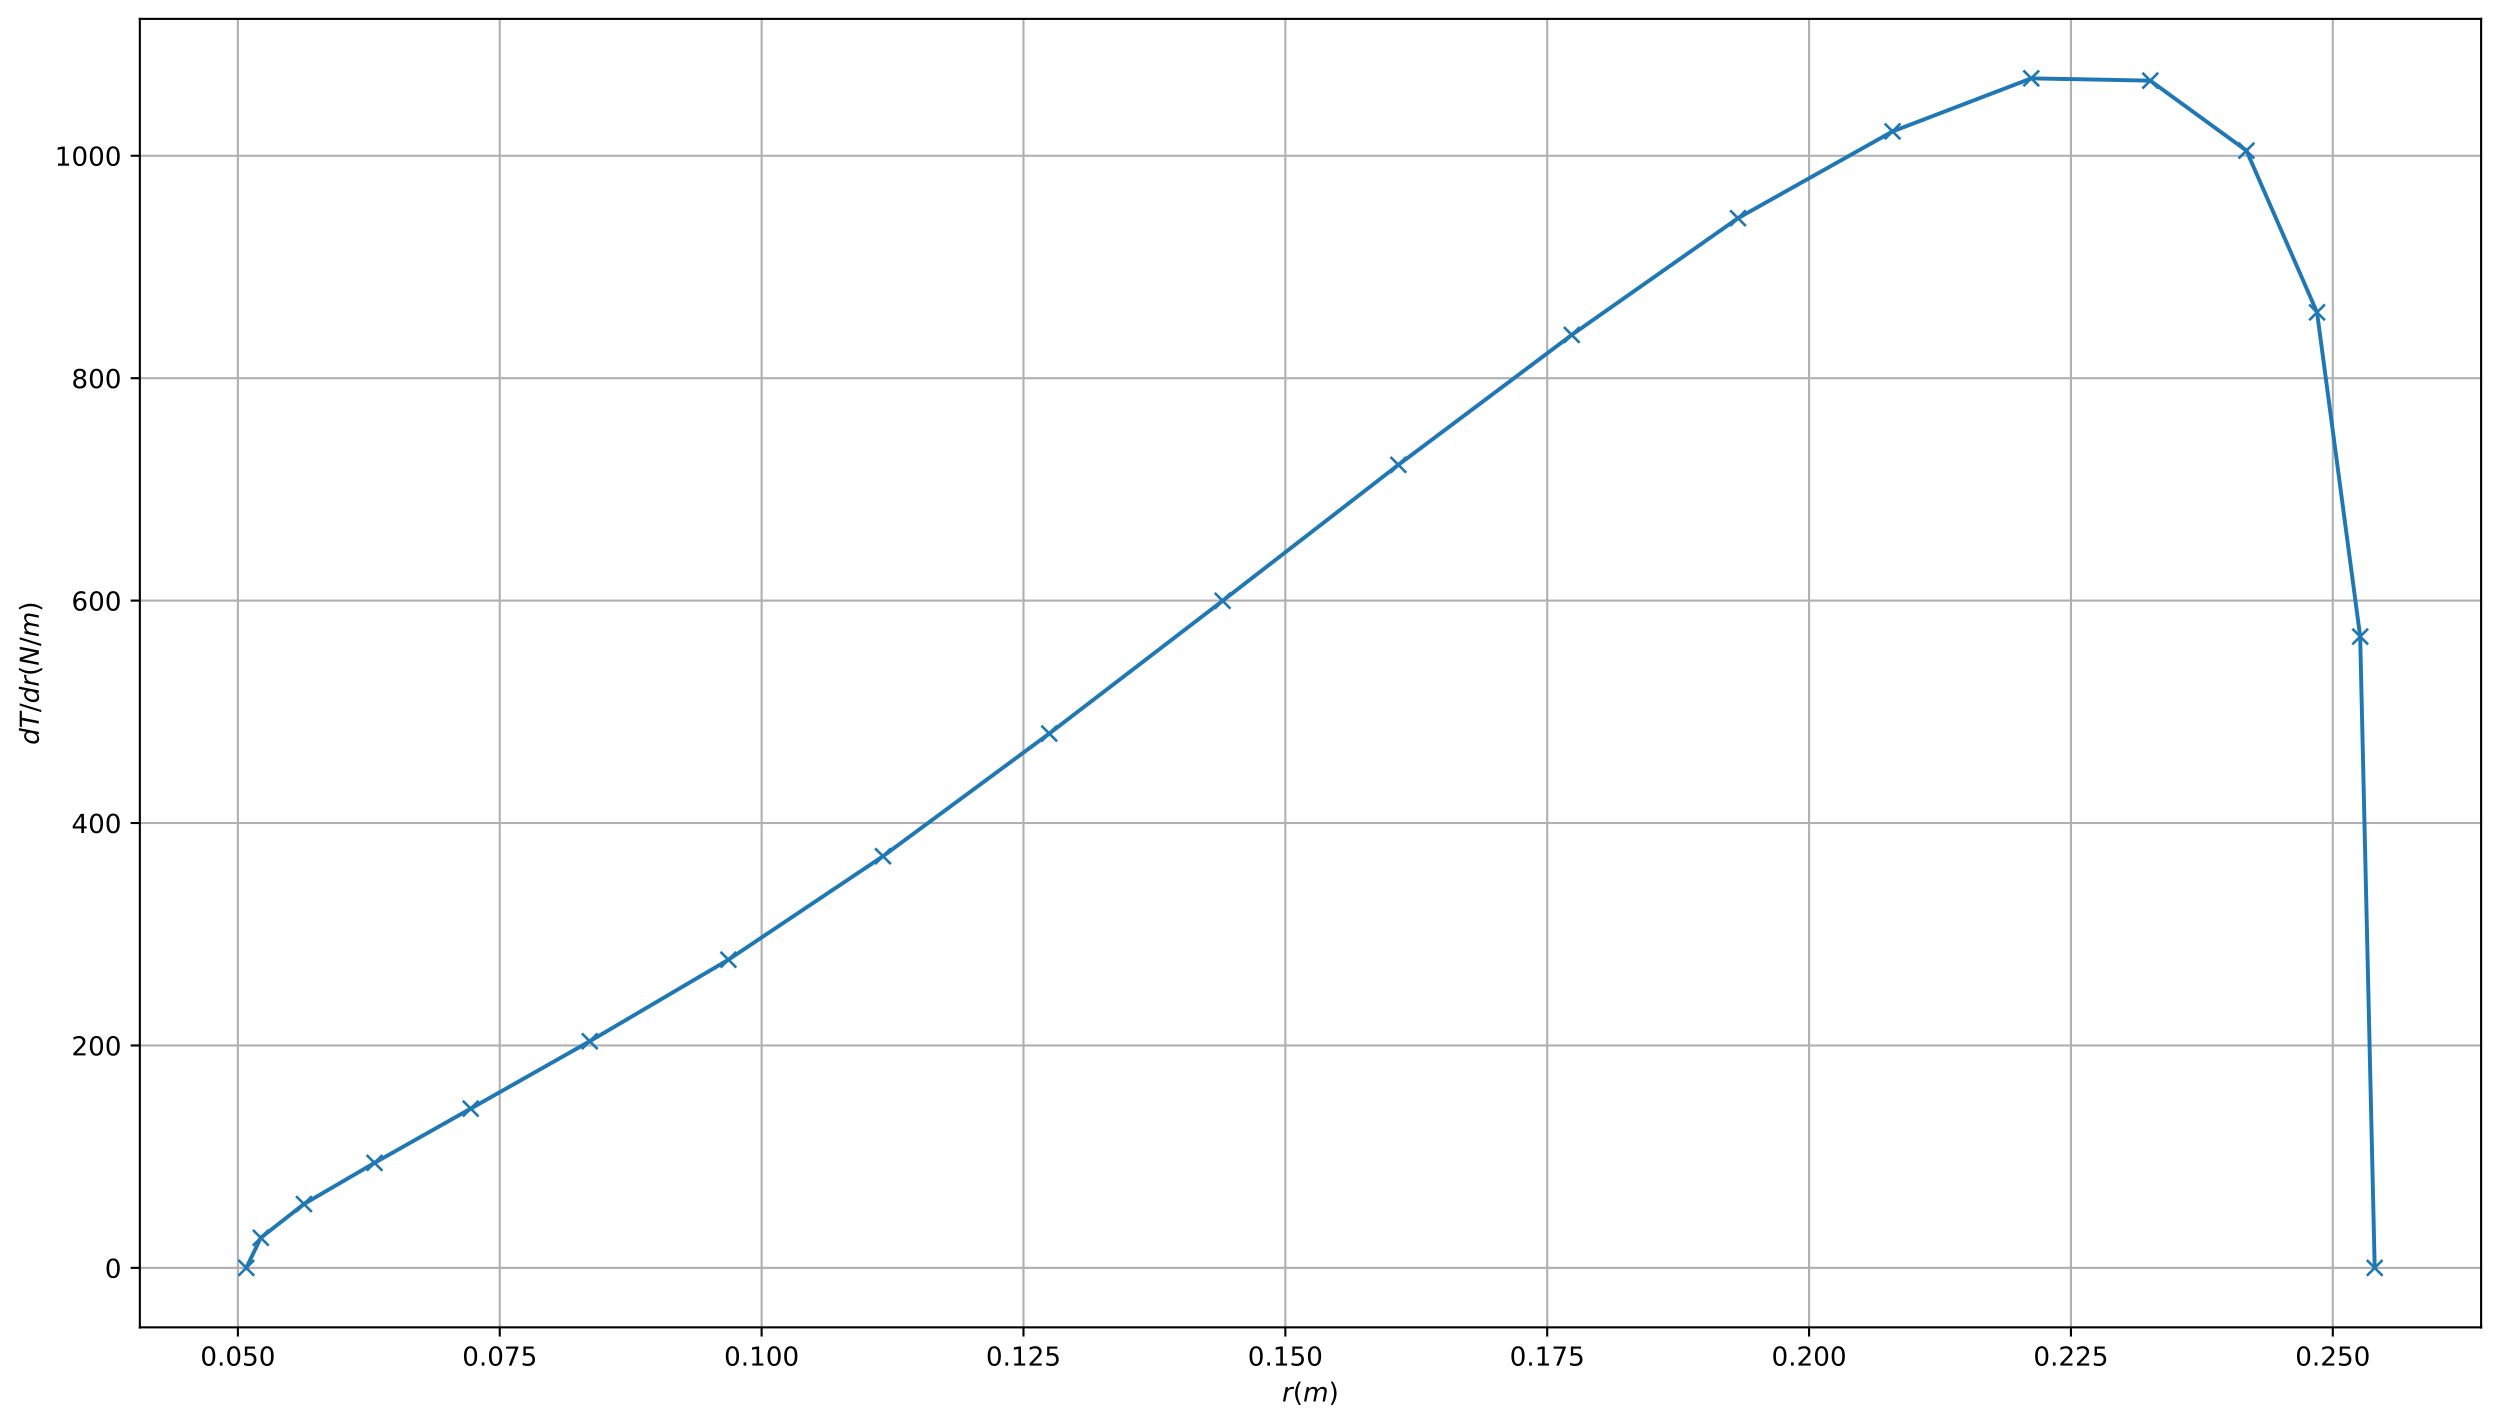
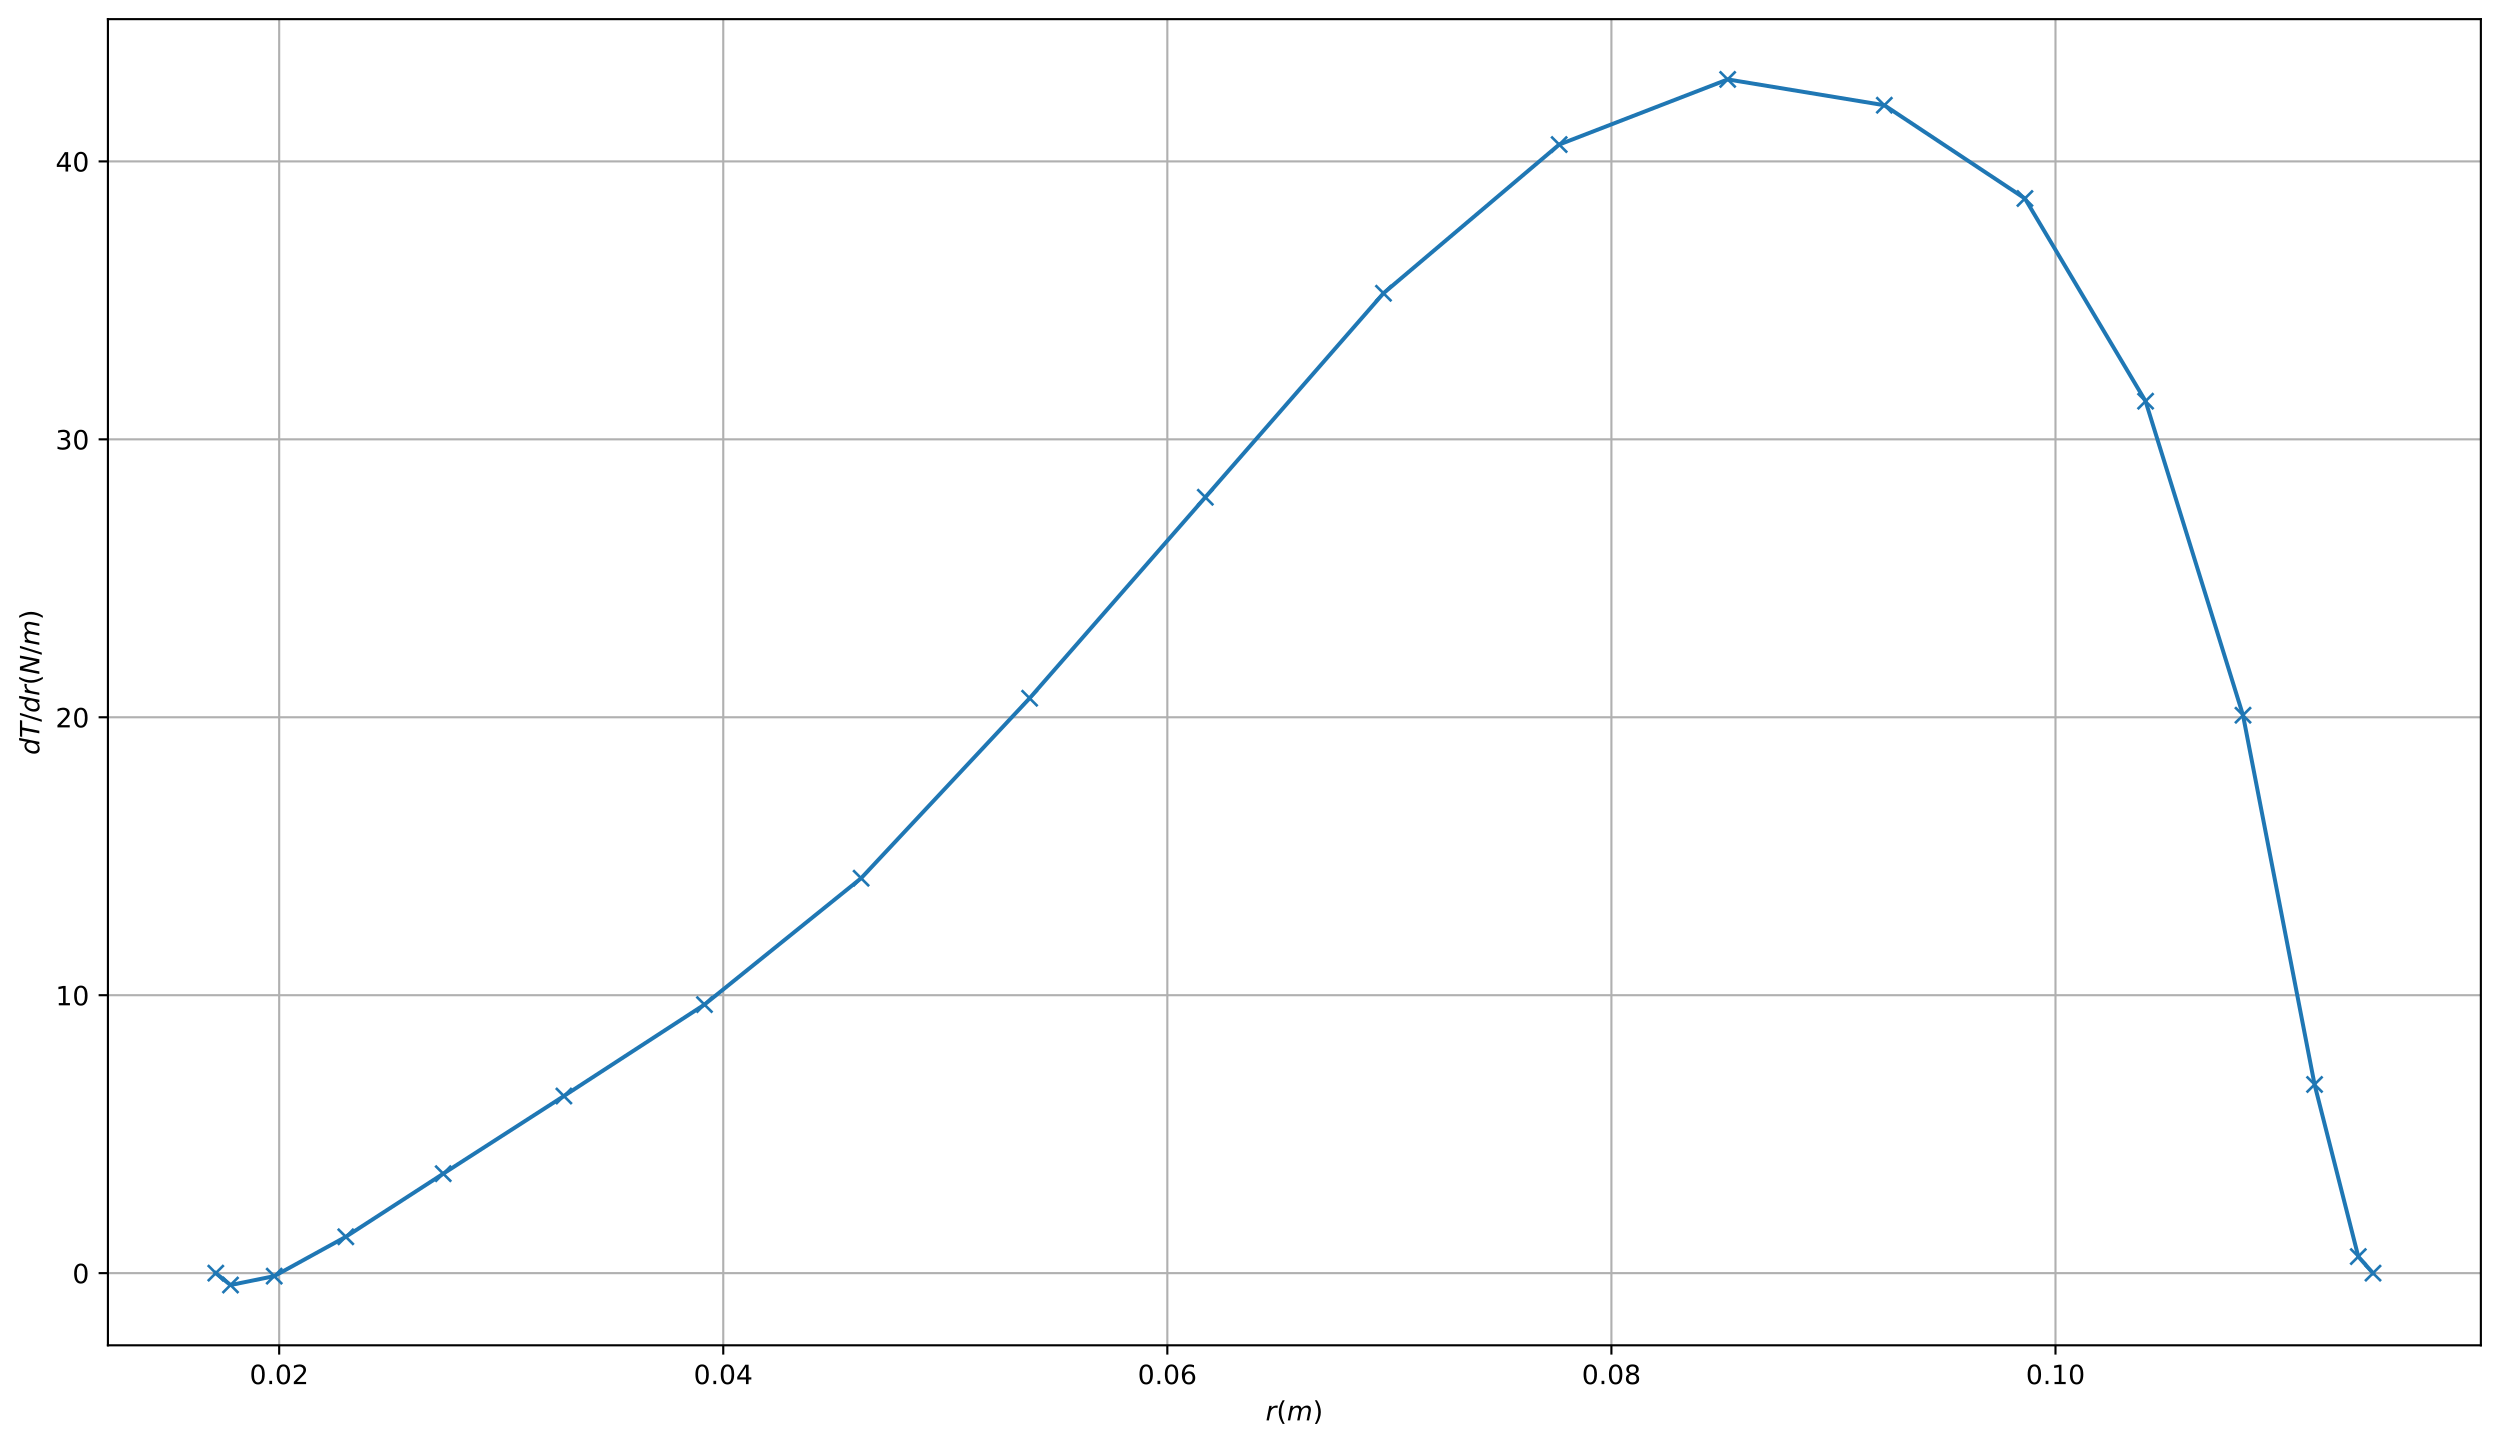
- <svg xmlns="http://www.w3.org/2000/svg" xmlns:xlink="http://www.w3.org/1999/xlink" width="953.328pt" height="543.716pt" viewBox="0 0 953.328 543.716" version="1.1">
+ <svg xmlns="http://www.w3.org/2000/svg" xmlns:xlink="http://www.w3.org/1999/xlink" width="940.603pt" height="543.716pt" viewBox="0 0 940.603 543.716" version="1.1">
  <defs>
    <style type="text/css">*{stroke-linejoin: round; stroke-linecap: butt}</style>
  </defs>
  <g id="figure_1">
    <g id="patch_1">
-       <path d="M 0 543.716  L 953.328 543.716  L 953.328 0  L 0 0  L 0 543.716  z " style="fill: none" />
+       <path d="M 0 543.716  L 940.603 543.716  L 940.603 0  L 0 0  L 0 543.716  z " style="fill: none" />
    </g>
    <g id="axes_1">
      <g id="patch_2">
-         <path d="M 53.328 506.16  L 946.128 506.16  L 946.128 7.2  L 53.328 7.2  L 53.328 506.16  z " style="fill: none" />
+         <path d="M 40.603 506.16  L 933.403 506.16  L 933.403 7.2  L 40.603 7.2  L 40.603 506.16  z " style="fill: none" />
      </g>
      <g id="matplotlib.axis_1">
        <g id="xtick_1">
          <g id="line2d_1">
-             <path d="M 90.715 506.16  L 90.715 7.2  " clip-path="url(#pff215d6e0a)" style="fill: none; stroke: #b0b0b0; stroke-width: 0.8; stroke-linecap: square" />
+             <path d="M 105.036 506.16  L 105.036 7.2  " clip-path="url(#p918bf1fb04)" style="fill: none; stroke: #b0b0b0; stroke-width: 0.8; stroke-linecap: square" />
          </g>
          <g id="line2d_2">
            <defs>
-               <path id="m6e044e5852" d="M 0 0  L 0 3.5  " style="stroke: #000000; stroke-width: 0.8" />
-             </defs>
-             <g>
-               <use xlink:href="#m6e044e5852" x="90.715" y="506.16" style="stroke: #000000; stroke-width: 0.8" />
+               <path id="mf3069c5541" d="M 0 0  L 0 3.5  " style="stroke: #000000; stroke-width: 0.8" />
+             </defs>
+             <g>
+               <use xlink:href="#mf3069c5541" x="105.036" y="506.16" style="stroke: #000000; stroke-width: 0.8" />
            </g>
          </g>
          <g id="text_1">
-             <g transform="translate(76.40046 520.7584) scale(0.1 -0.1)">
+             <g transform="translate(93.9029 520.7584) scale(0.1 -0.1)">
              <defs>
                <path id="DejaVuSans-30" d="M 2034 4250  Q 1547 4250 1301 3770  Q 1056 3291 1056 2328  Q 1056 1369 1301 889  Q 1547 409 2034 409  Q 2525 409 2770 889  Q 3016 1369 3016 2328  Q 3016 3291 2770 3770  Q 2525 4250 2034 4250  z M 2034 4750  Q 2819 4750 3233 4129  Q 3647 3509 3647 2328  Q 3647 1150 3233 529  Q 2819 -91 2034 -91  Q 1250 -91 836 529  Q 422 1150 422 2328  Q 422 3509 836 4129  Q 1250 4750 2034 4750  z " transform="scale(0.015625)" />
                <path id="DejaVuSans-2e" d="M 684 794  L 1344 794  L 1344 0  L 684 0  L 684 794  z " transform="scale(0.015625)" />
-                 <path id="DejaVuSans-35" d="M 691 4666  L 3169 4666  L 3169 4134  L 1269 4134  L 1269 2991  Q 1406 3038 1543 3061  Q 1681 3084 1819 3084  Q 2600 3084 3056 2656  Q 3513 2228 3513 1497  Q 3513 744 3044 326  Q 2575 -91 1722 -91  Q 1428 -91 1123 -41  Q 819 9 494 109  L 494 744  Q 775 591 1075 516  Q 1375 441 1709 441  Q 2250 441 2565 725  Q 2881 1009 2881 1497  Q 2881 1984 2565 2268  Q 2250 2553 1709 2553  Q 1456 2553 1204 2497  Q 953 2441 691 2322  L 691 4666  z " transform="scale(0.015625)" />
-               </defs>
-               <use xlink:href="#DejaVuSans-30" />
-               <use xlink:href="#DejaVuSans-2e" transform="translate(63.62305 0)" />
-               <use xlink:href="#DejaVuSans-30" transform="translate(95.41016 0)" />
-               <use xlink:href="#DejaVuSans-35" transform="translate(159.0332 0)" />
-               <use xlink:href="#DejaVuSans-30" transform="translate(222.6562 0)" />
+                 <path id="DejaVuSans-32" d="M 1228 531  L 3431 531  L 3431 0  L 469 0  L 469 531  Q 828 903 1448 1529  Q 2069 2156 2228 2338  Q 2531 2678 2651 2914  Q 2772 3150 2772 3378  Q 2772 3750 2511 3984  Q 2250 4219 1831 4219  Q 1534 4219 1204 4116  Q 875 4013 500 3803  L 500 4441  Q 881 4594 1212 4672  Q 1544 4750 1819 4750  Q 2544 4750 2975 4387  Q 3406 4025 3406 3419  Q 3406 3131 3298 2873  Q 3191 2616 2906 2266  Q 2828 2175 2409 1742  Q 1991 1309 1228 531  z " transform="scale(0.015625)" />
+               </defs>
+               <use xlink:href="#DejaVuSans-30" />
+               <use xlink:href="#DejaVuSans-2e" transform="translate(63.62305 0)" />
+               <use xlink:href="#DejaVuSans-30" transform="translate(95.41016 0)" />
+               <use xlink:href="#DejaVuSans-32" transform="translate(159.0332 0)" />
            </g>
          </g>
        </g>
        <g id="xtick_2">
          <g id="line2d_3">
-             <path d="M 190.571 506.16  L 190.571 7.2  " clip-path="url(#pff215d6e0a)" style="fill: none; stroke: #b0b0b0; stroke-width: 0.8; stroke-linecap: square" />
+             <path d="M 272.116 506.16  L 272.116 7.2  " clip-path="url(#p918bf1fb04)" style="fill: none; stroke: #b0b0b0; stroke-width: 0.8; stroke-linecap: square" />
          </g>
          <g id="line2d_4">
            <g>
-               <use xlink:href="#m6e044e5852" x="190.571" y="506.16" style="stroke: #000000; stroke-width: 0.8" />
+               <use xlink:href="#mf3069c5541" x="272.116" y="506.16" style="stroke: #000000; stroke-width: 0.8" />
            </g>
          </g>
          <g id="text_2">
-             <g transform="translate(176.2573 520.7584) scale(0.1 -0.1)">
-               <defs>
-                 <path id="DejaVuSans-37" d="M 525 4666  L 3525 4666  L 3525 4397  L 1831 0  L 1172 0  L 2766 4134  L 525 4134  L 525 4666  z " transform="scale(0.015625)" />
-               </defs>
-               <use xlink:href="#DejaVuSans-30" />
-               <use xlink:href="#DejaVuSans-2e" transform="translate(63.62305 0)" />
-               <use xlink:href="#DejaVuSans-30" transform="translate(95.41016 0)" />
-               <use xlink:href="#DejaVuSans-37" transform="translate(159.0332 0)" />
-               <use xlink:href="#DejaVuSans-35" transform="translate(222.6562 0)" />
+             <g transform="translate(260.9836 520.7584) scale(0.1 -0.1)">
+               <defs>
+                 <path id="DejaVuSans-34" d="M 2419 4116  L 825 1625  L 2419 1625  L 2419 4116  z M 2253 4666  L 3047 4666  L 3047 1625  L 3713 1625  L 3713 1100  L 3047 1100  L 3047 0  L 2419 0  L 2419 1100  L 313 1100  L 313 1709  L 2253 4666  z " transform="scale(0.015625)" />
+               </defs>
+               <use xlink:href="#DejaVuSans-30" />
+               <use xlink:href="#DejaVuSans-2e" transform="translate(63.62305 0)" />
+               <use xlink:href="#DejaVuSans-30" transform="translate(95.41016 0)" />
+               <use xlink:href="#DejaVuSans-34" transform="translate(159.0332 0)" />
            </g>
          </g>
        </g>
        <g id="xtick_3">
          <g id="line2d_5">
-             <path d="M 290.428 506.16  L 290.428 7.2  " clip-path="url(#pff215d6e0a)" style="fill: none; stroke: #b0b0b0; stroke-width: 0.8; stroke-linecap: square" />
+             <path d="M 439.197 506.16  L 439.197 7.2  " clip-path="url(#p918bf1fb04)" style="fill: none; stroke: #b0b0b0; stroke-width: 0.8; stroke-linecap: square" />
          </g>
          <g id="line2d_6">
            <g>
-               <use xlink:href="#m6e044e5852" x="290.428" y="506.16" style="stroke: #000000; stroke-width: 0.8" />
+               <use xlink:href="#mf3069c5541" x="439.197" y="506.16" style="stroke: #000000; stroke-width: 0.8" />
            </g>
          </g>
          <g id="text_3">
-             <g transform="translate(276.1141 520.7584) scale(0.1 -0.1)">
+             <g transform="translate(428.0643 520.7584) scale(0.1 -0.1)">
+               <defs>
+                 <path id="DejaVuSans-36" d="M 2113 2584  Q 1688 2584 1439 2293  Q 1191 2003 1191 1497  Q 1191 994 1439 701  Q 1688 409 2113 409  Q 2538 409 2786 701  Q 3034 994 3034 1497  Q 3034 2003 2786 2293  Q 2538 2584 2113 2584  z M 3366 4563  L 3366 3988  Q 3128 4100 2886 4159  Q 2644 4219 2406 4219  Q 1781 4219 1451 3797  Q 1122 3375 1075 2522  Q 1259 2794 1537 2939  Q 1816 3084 2150 3084  Q 2853 3084 3261 2657  Q 3669 2231 3669 1497  Q 3669 778 3244 343  Q 2819 -91 2113 -91  Q 1303 -91 875 529  Q 447 1150 447 2328  Q 447 3434 972 4092  Q 1497 4750 2381 4750  Q 2619 4750 2861 4703  Q 3103 4656 3366 4563  z " transform="scale(0.015625)" />
+               </defs>
+               <use xlink:href="#DejaVuSans-30" />
+               <use xlink:href="#DejaVuSans-2e" transform="translate(63.62305 0)" />
+               <use xlink:href="#DejaVuSans-30" transform="translate(95.41016 0)" />
+               <use xlink:href="#DejaVuSans-36" transform="translate(159.0332 0)" />
+             </g>
+           </g>
+         </g>
+         <g id="xtick_4">
+           <g id="line2d_7">
+             <path d="M 606.278 506.16  L 606.278 7.2  " clip-path="url(#p918bf1fb04)" style="fill: none; stroke: #b0b0b0; stroke-width: 0.8; stroke-linecap: square" />
+           </g>
+           <g id="line2d_8">
+             <g>
+               <use xlink:href="#mf3069c5541" x="606.278" y="506.16" style="stroke: #000000; stroke-width: 0.8" />
+             </g>
+           </g>
+           <g id="text_4">
+             <g transform="translate(595.1451 520.7584) scale(0.1 -0.1)">
+               <defs>
+                 <path id="DejaVuSans-38" d="M 2034 2216  Q 1584 2216 1326 1975  Q 1069 1734 1069 1313  Q 1069 891 1326 650  Q 1584 409 2034 409  Q 2484 409 2743 651  Q 3003 894 3003 1313  Q 3003 1734 2745 1975  Q 2488 2216 2034 2216  z M 1403 2484  Q 997 2584 770 2862  Q 544 3141 544 3541  Q 544 4100 942 4425  Q 1341 4750 2034 4750  Q 2731 4750 3128 4425  Q 3525 4100 3525 3541  Q 3525 3141 3298 2862  Q 3072 2584 2669 2484  Q 3125 2378 3379 2068  Q 3634 1759 3634 1313  Q 3634 634 3220 271  Q 2806 -91 2034 -91  Q 1263 -91 848 271  Q 434 634 434 1313  Q 434 1759 690 2068  Q 947 2378 1403 2484  z M 1172 3481  Q 1172 3119 1398 2916  Q 1625 2713 2034 2713  Q 2441 2713 2670 2916  Q 2900 3119 2900 3481  Q 2900 3844 2670 4047  Q 2441 4250 2034 4250  Q 1625 4250 1398 4047  Q 1172 3844 1172 3481  z " transform="scale(0.015625)" />
+               </defs>
+               <use xlink:href="#DejaVuSans-30" />
+               <use xlink:href="#DejaVuSans-2e" transform="translate(63.62305 0)" />
+               <use xlink:href="#DejaVuSans-30" transform="translate(95.41016 0)" />
+               <use xlink:href="#DejaVuSans-38" transform="translate(159.0332 0)" />
+             </g>
+           </g>
+         </g>
+         <g id="xtick_5">
+           <g id="line2d_9">
+             <path d="M 773.359 506.16  L 773.359 7.2  " clip-path="url(#p918bf1fb04)" style="fill: none; stroke: #b0b0b0; stroke-width: 0.8; stroke-linecap: square" />
+           </g>
+           <g id="line2d_10">
+             <g>
+               <use xlink:href="#mf3069c5541" x="773.359" y="506.16" style="stroke: #000000; stroke-width: 0.8" />
+             </g>
+           </g>
+           <g id="text_5">
+             <g transform="translate(762.2258 520.7584) scale(0.1 -0.1)">
              <defs>
                <path id="DejaVuSans-31" d="M 794 531  L 1825 531  L 1825 4091  L 703 3866  L 703 4441  L 1819 4666  L 2450 4666  L 2450 531  L 3481 531  L 3481 0  L 794 0  L 794 531  z " transform="scale(0.015625)" />
              </defs>
              <use xlink:href="#DejaVuSans-30" />
              <use xlink:href="#DejaVuSans-2e" transform="translate(63.62305 0)" />
              <use xlink:href="#DejaVuSans-31" transform="translate(95.41016 0)" />
              <use xlink:href="#DejaVuSans-30" transform="translate(159.0332 0)" />
-               <use xlink:href="#DejaVuSans-30" transform="translate(222.6562 0)" />
-             </g>
-           </g>
-         </g>
-         <g id="xtick_4">
-           <g id="line2d_7">
-             <path d="M 390.285 506.16  L 390.285 7.2  " clip-path="url(#pff215d6e0a)" style="fill: none; stroke: #b0b0b0; stroke-width: 0.8; stroke-linecap: square" />
-           </g>
-           <g id="line2d_8">
-             <g>
-               <use xlink:href="#m6e044e5852" x="390.285" y="506.16" style="stroke: #000000; stroke-width: 0.8" />
-             </g>
-           </g>
-           <g id="text_4">
-             <g transform="translate(375.971 520.7584) scale(0.1 -0.1)">
-               <defs>
-                 <path id="DejaVuSans-32" d="M 1228 531  L 3431 531  L 3431 0  L 469 0  L 469 531  Q 828 903 1448 1529  Q 2069 2156 2228 2338  Q 2531 2678 2651 2914  Q 2772 3150 2772 3378  Q 2772 3750 2511 3984  Q 2250 4219 1831 4219  Q 1534 4219 1204 4116  Q 875 4013 500 3803  L 500 4441  Q 881 4594 1212 4672  Q 1544 4750 1819 4750  Q 2544 4750 2975 4387  Q 3406 4025 3406 3419  Q 3406 3131 3298 2873  Q 3191 2616 2906 2266  Q 2828 2175 2409 1742  Q 1991 1309 1228 531  z " transform="scale(0.015625)" />
-               </defs>
-               <use xlink:href="#DejaVuSans-30" />
-               <use xlink:href="#DejaVuSans-2e" transform="translate(63.62305 0)" />
-               <use xlink:href="#DejaVuSans-31" transform="translate(95.41016 0)" />
-               <use xlink:href="#DejaVuSans-32" transform="translate(159.0332 0)" />
-               <use xlink:href="#DejaVuSans-35" transform="translate(222.6562 0)" />
-             </g>
-           </g>
-         </g>
-         <g id="xtick_5">
-           <g id="line2d_9">
-             <path d="M 490.142 506.16  L 490.142 7.2  " clip-path="url(#pff215d6e0a)" style="fill: none; stroke: #b0b0b0; stroke-width: 0.8; stroke-linecap: square" />
-           </g>
-           <g id="line2d_10">
-             <g>
-               <use xlink:href="#m6e044e5852" x="490.142" y="506.16" style="stroke: #000000; stroke-width: 0.8" />
-             </g>
-           </g>
-           <g id="text_5">
-             <g transform="translate(475.8278 520.7584) scale(0.1 -0.1)">
-               <use xlink:href="#DejaVuSans-30" />
-               <use xlink:href="#DejaVuSans-2e" transform="translate(63.62305 0)" />
-               <use xlink:href="#DejaVuSans-31" transform="translate(95.41016 0)" />
-               <use xlink:href="#DejaVuSans-35" transform="translate(159.0332 0)" />
-               <use xlink:href="#DejaVuSans-30" transform="translate(222.6562 0)" />
-             </g>
-           </g>
-         </g>
-         <g id="xtick_6">
-           <g id="line2d_11">
-             <path d="M 589.999 506.16  L 589.999 7.2  " clip-path="url(#pff215d6e0a)" style="fill: none; stroke: #b0b0b0; stroke-width: 0.8; stroke-linecap: square" />
-           </g>
-           <g id="line2d_12">
-             <g>
-               <use xlink:href="#m6e044e5852" x="589.999" y="506.16" style="stroke: #000000; stroke-width: 0.8" />
-             </g>
-           </g>
-           <g id="text_6">
-             <g transform="translate(575.6846 520.7584) scale(0.1 -0.1)">
-               <use xlink:href="#DejaVuSans-30" />
-               <use xlink:href="#DejaVuSans-2e" transform="translate(63.62305 0)" />
-               <use xlink:href="#DejaVuSans-31" transform="translate(95.41016 0)" />
-               <use xlink:href="#DejaVuSans-37" transform="translate(159.0332 0)" />
-               <use xlink:href="#DejaVuSans-35" transform="translate(222.6562 0)" />
-             </g>
-           </g>
-         </g>
-         <g id="xtick_7">
-           <g id="line2d_13">
-             <path d="M 689.856 506.16  L 689.856 7.2  " clip-path="url(#pff215d6e0a)" style="fill: none; stroke: #b0b0b0; stroke-width: 0.8; stroke-linecap: square" />
-           </g>
-           <g id="line2d_14">
-             <g>
-               <use xlink:href="#m6e044e5852" x="689.856" y="506.16" style="stroke: #000000; stroke-width: 0.8" />
-             </g>
-           </g>
-           <g id="text_7">
-             <g transform="translate(675.5415 520.7584) scale(0.1 -0.1)">
-               <use xlink:href="#DejaVuSans-30" />
-               <use xlink:href="#DejaVuSans-2e" transform="translate(63.62305 0)" />
-               <use xlink:href="#DejaVuSans-32" transform="translate(95.41016 0)" />
-               <use xlink:href="#DejaVuSans-30" transform="translate(159.0332 0)" />
-               <use xlink:href="#DejaVuSans-30" transform="translate(222.6562 0)" />
-             </g>
-           </g>
-         </g>
-         <g id="xtick_8">
-           <g id="line2d_15">
-             <path d="M 789.712 506.16  L 789.712 7.2  " clip-path="url(#pff215d6e0a)" style="fill: none; stroke: #b0b0b0; stroke-width: 0.8; stroke-linecap: square" />
-           </g>
-           <g id="line2d_16">
-             <g>
-               <use xlink:href="#m6e044e5852" x="789.712" y="506.16" style="stroke: #000000; stroke-width: 0.8" />
-             </g>
-           </g>
-           <g id="text_8">
-             <g transform="translate(775.3983 520.7584) scale(0.1 -0.1)">
-               <use xlink:href="#DejaVuSans-30" />
-               <use xlink:href="#DejaVuSans-2e" transform="translate(63.62305 0)" />
-               <use xlink:href="#DejaVuSans-32" transform="translate(95.41016 0)" />
-               <use xlink:href="#DejaVuSans-32" transform="translate(159.0332 0)" />
-               <use xlink:href="#DejaVuSans-35" transform="translate(222.6562 0)" />
-             </g>
-           </g>
-         </g>
-         <g id="xtick_9">
-           <g id="line2d_17">
-             <path d="M 889.569 506.16  L 889.569 7.2  " clip-path="url(#pff215d6e0a)" style="fill: none; stroke: #b0b0b0; stroke-width: 0.8; stroke-linecap: square" />
-           </g>
-           <g id="line2d_18">
-             <g>
-               <use xlink:href="#m6e044e5852" x="889.569" y="506.16" style="stroke: #000000; stroke-width: 0.8" />
-             </g>
-           </g>
-           <g id="text_9">
-             <g transform="translate(875.2552 520.7584) scale(0.1 -0.1)">
-               <use xlink:href="#DejaVuSans-30" />
-               <use xlink:href="#DejaVuSans-2e" transform="translate(63.62305 0)" />
-               <use xlink:href="#DejaVuSans-32" transform="translate(95.41016 0)" />
-               <use xlink:href="#DejaVuSans-35" transform="translate(159.0332 0)" />
-               <use xlink:href="#DejaVuSans-30" transform="translate(222.6562 0)" />
-             </g>
-           </g>
-         </g>
-         <g id="text_10">
-           <g transform="translate(488.8781 534.4366) scale(0.1 -0.1)">
+             </g>
+           </g>
+         </g>
+         <g id="text_6">
+           <g transform="translate(476.1531 534.4366) scale(0.1 -0.1)">
            <defs>
              <path id="DejaVuSans-Oblique-72" d="M 2853 2969  Q 2766 3016 2653 3041  Q 2541 3066 2413 3066  Q 1953 3066 1609 2717  Q 1266 2369 1153 1784  L 800 0  L 225 0  L 909 3500  L 1484 3500  L 1375 2956  Q 1603 3259 1920 3421  Q 2238 3584 2597 3584  Q 2691 3584 2781 3573  Q 2872 3563 2963 3538  L 2853 2969  z " transform="scale(0.015625)" />
              <path id="DejaVuSans-28" d="M 1984 4856  Q 1566 4138 1362 3434  Q 1159 2731 1159 2009  Q 1159 1288 1364 580  Q 1569 -128 1984 -844  L 1484 -844  Q 1016 -109 783 600  Q 550 1309 550 2009  Q 550 2706 781 3412  Q 1013 4119 1484 4856  L 1984 4856  z " transform="scale(0.015625)" />
              <path id="DejaVuSans-Oblique-6d" d="M 5747 2113  L 5338 0  L 4763 0  L 5166 2094  Q 5191 2228 5203 2325  Q 5216 2422 5216 2491  Q 5216 2772 5059 2928  Q 4903 3084 4622 3084  Q 4203 3084 3875 2770  Q 3547 2456 3450 1953  L 3066 0  L 2491 0  L 2900 2094  Q 2925 2209 2937 2307  Q 2950 2406 2950 2484  Q 2950 2769 2794 2926  Q 2638 3084 2363 3084  Q 1938 3084 1609 2770  Q 1281 2456 1184 1953  L 800 0  L 225 0  L 909 3500  L 1484 3500  L 1375 2956  Q 1609 3263 1923 3423  Q 2238 3584 2597 3584  Q 2978 3584 3223 3384  Q 3469 3184 3519 2828  Q 3781 3197 4126 3390  Q 4472 3584 4856 3584  Q 5306 3584 5551 3325  Q 5797 3066 5797 2591  Q 5797 2488 5784 2364  Q 5772 2241 5747 2113  z " transform="scale(0.015625)" />
              <path id="DejaVuSans-29" d="M 513 4856  L 1013 4856  Q 1481 4119 1714 3412  Q 1947 2706 1947 2009  Q 1947 1309 1714 600  Q 1481 -109 1013 -844  L 513 -844  Q 928 -128 1133 580  Q 1338 1288 1338 2009  Q 1338 2731 1133 3434  Q 928 4138 513 4856  z " transform="scale(0.015625)" />
            </defs>
            <use xlink:href="#DejaVuSans-Oblique-72" transform="translate(0 0.125)" />
            <use xlink:href="#DejaVuSans-28" transform="translate(41.11328 0.125)" />
            <use xlink:href="#DejaVuSans-Oblique-6d" transform="translate(80.12695 0.125)" />
            <use xlink:href="#DejaVuSans-29" transform="translate(177.5391 0.125)" />
          </g>
        </g>
      </g>
      <g id="matplotlib.axis_2">
        <g id="ytick_1">
+           <g id="line2d_11">
+             <path d="M 40.603 479.004  L 933.403 479.004  " clip-path="url(#p918bf1fb04)" style="fill: none; stroke: #b0b0b0; stroke-width: 0.8; stroke-linecap: square" />
+           </g>
+           <g id="line2d_12">
+             <defs>
+               <path id="m2cadd12766" d="M 0 0  L -3.5 0  " style="stroke: #000000; stroke-width: 0.8" />
+             </defs>
+             <g>
+               <use xlink:href="#m2cadd12766" x="40.603" y="479.004" style="stroke: #000000; stroke-width: 0.8" />
+             </g>
+           </g>
+           <g id="text_7">
+             <g transform="translate(27.24063 482.8034) scale(0.1 -0.1)">
+               <use xlink:href="#DejaVuSans-30" />
+             </g>
+           </g>
+         </g>
+         <g id="ytick_2">
+           <g id="line2d_13">
+             <path d="M 40.603 374.436  L 933.403 374.436  " clip-path="url(#p918bf1fb04)" style="fill: none; stroke: #b0b0b0; stroke-width: 0.8; stroke-linecap: square" />
+           </g>
+           <g id="line2d_14">
+             <g>
+               <use xlink:href="#m2cadd12766" x="40.603" y="374.436" style="stroke: #000000; stroke-width: 0.8" />
+             </g>
+           </g>
+           <g id="text_8">
+             <g transform="translate(20.87813 378.2351) scale(0.1 -0.1)">
+               <use xlink:href="#DejaVuSans-31" />
+               <use xlink:href="#DejaVuSans-30" transform="translate(63.62305 0)" />
+             </g>
+           </g>
+         </g>
+         <g id="ytick_3">
+           <g id="line2d_15">
+             <path d="M 40.603 269.868  L 933.403 269.868  " clip-path="url(#p918bf1fb04)" style="fill: none; stroke: #b0b0b0; stroke-width: 0.8; stroke-linecap: square" />
+           </g>
+           <g id="line2d_16">
+             <g>
+               <use xlink:href="#m2cadd12766" x="40.603" y="269.868" style="stroke: #000000; stroke-width: 0.8" />
+             </g>
+           </g>
+           <g id="text_9">
+             <g transform="translate(20.87813 273.6668) scale(0.1 -0.1)">
+               <use xlink:href="#DejaVuSans-32" />
+               <use xlink:href="#DejaVuSans-30" transform="translate(63.62305 0)" />
+             </g>
+           </g>
+         </g>
+         <g id="ytick_4">
+           <g id="line2d_17">
+             <path d="M 40.603 165.299  L 933.403 165.299  " clip-path="url(#p918bf1fb04)" style="fill: none; stroke: #b0b0b0; stroke-width: 0.8; stroke-linecap: square" />
+           </g>
+           <g id="line2d_18">
+             <g>
+               <use xlink:href="#m2cadd12766" x="40.603" y="165.299" style="stroke: #000000; stroke-width: 0.8" />
+             </g>
+           </g>
+           <g id="text_10">
+             <g transform="translate(20.87813 169.0985) scale(0.1 -0.1)">
+               <defs>
+                 <path id="DejaVuSans-33" d="M 2597 2516  Q 3050 2419 3304 2112  Q 3559 1806 3559 1356  Q 3559 666 3084 287  Q 2609 -91 1734 -91  Q 1441 -91 1130 -33  Q 819 25 488 141  L 488 750  Q 750 597 1062 519  Q 1375 441 1716 441  Q 2309 441 2620 675  Q 2931 909 2931 1356  Q 2931 1769 2642 2001  Q 2353 2234 1838 2234  L 1294 2234  L 1294 2753  L 1863 2753  Q 2328 2753 2575 2939  Q 2822 3125 2822 3475  Q 2822 3834 2567 4026  Q 2313 4219 1838 4219  Q 1578 4219 1281 4162  Q 984 4106 628 3988  L 628 4550  Q 988 4650 1302 4700  Q 1616 4750 1894 4750  Q 2613 4750 3031 4423  Q 3450 4097 3450 3541  Q 3450 3153 3228 2886  Q 3006 2619 2597 2516  z " transform="scale(0.015625)" />
+               </defs>
+               <use xlink:href="#DejaVuSans-33" />
+               <use xlink:href="#DejaVuSans-30" transform="translate(63.62305 0)" />
+             </g>
+           </g>
+         </g>
+         <g id="ytick_5">
          <g id="line2d_19">
-             <path d="M 53.328 483.48  L 946.128 483.48  " clip-path="url(#pff215d6e0a)" style="fill: none; stroke: #b0b0b0; stroke-width: 0.8; stroke-linecap: square" />
+             <path d="M 40.603 60.731  L 933.403 60.731  " clip-path="url(#p918bf1fb04)" style="fill: none; stroke: #b0b0b0; stroke-width: 0.8; stroke-linecap: square" />
          </g>
          <g id="line2d_20">
-             <defs>
-               <path id="m2901985be5" d="M 0 0  L -3.5 0  " style="stroke: #000000; stroke-width: 0.8" />
-             </defs>
-             <g>
-               <use xlink:href="#m2901985be5" x="53.328" y="483.48" style="stroke: #000000; stroke-width: 0.8" />
+             <g>
+               <use xlink:href="#m2cadd12766" x="40.603" y="60.731" style="stroke: #000000; stroke-width: 0.8" />
            </g>
          </g>
          <g id="text_11">
-             <g transform="translate(39.96563 487.2792) scale(0.1 -0.1)">
-               <use xlink:href="#DejaVuSans-30" />
-             </g>
-           </g>
-         </g>
-         <g id="ytick_2">
-           <g id="line2d_21">
-             <path d="M 53.328 398.663  L 946.128 398.663  " clip-path="url(#pff215d6e0a)" style="fill: none; stroke: #b0b0b0; stroke-width: 0.8; stroke-linecap: square" />
-           </g>
-           <g id="line2d_22">
-             <g>
-               <use xlink:href="#m2901985be5" x="53.328" y="398.663" style="stroke: #000000; stroke-width: 0.8" />
-             </g>
-           </g>
-           <g id="text_12">
-             <g transform="translate(27.24063 402.4625) scale(0.1 -0.1)">
-               <use xlink:href="#DejaVuSans-32" />
-               <use xlink:href="#DejaVuSans-30" transform="translate(63.62305 0)" />
-               <use xlink:href="#DejaVuSans-30" transform="translate(127.2461 0)" />
-             </g>
-           </g>
-         </g>
-         <g id="ytick_3">
-           <g id="line2d_23">
-             <path d="M 53.328 313.847  L 946.128 313.847  " clip-path="url(#pff215d6e0a)" style="fill: none; stroke: #b0b0b0; stroke-width: 0.8; stroke-linecap: square" />
-           </g>
-           <g id="line2d_24">
-             <g>
-               <use xlink:href="#m2901985be5" x="53.328" y="313.847" style="stroke: #000000; stroke-width: 0.8" />
-             </g>
-           </g>
-           <g id="text_13">
-             <g transform="translate(27.24063 317.6458) scale(0.1 -0.1)">
-               <defs>
-                 <path id="DejaVuSans-34" d="M 2419 4116  L 825 1625  L 2419 1625  L 2419 4116  z M 2253 4666  L 3047 4666  L 3047 1625  L 3713 1625  L 3713 1100  L 3047 1100  L 3047 0  L 2419 0  L 2419 1100  L 313 1100  L 313 1709  L 2253 4666  z " transform="scale(0.015625)" />
-               </defs>
+             <g transform="translate(20.87813 64.53014) scale(0.1 -0.1)">
              <use xlink:href="#DejaVuSans-34" />
              <use xlink:href="#DejaVuSans-30" transform="translate(63.62305 0)" />
-               <use xlink:href="#DejaVuSans-30" transform="translate(127.2461 0)" />
-             </g>
-           </g>
-         </g>
-         <g id="ytick_4">
-           <g id="line2d_25">
-             <path d="M 53.328 229.03  L 946.128 229.03  " clip-path="url(#pff215d6e0a)" style="fill: none; stroke: #b0b0b0; stroke-width: 0.8; stroke-linecap: square" />
-           </g>
-           <g id="line2d_26">
-             <g>
-               <use xlink:href="#m2901985be5" x="53.328" y="229.03" style="stroke: #000000; stroke-width: 0.8" />
-             </g>
-           </g>
-           <g id="text_14">
-             <g transform="translate(27.24063 232.8291) scale(0.1 -0.1)">
-               <defs>
-                 <path id="DejaVuSans-36" d="M 2113 2584  Q 1688 2584 1439 2293  Q 1191 2003 1191 1497  Q 1191 994 1439 701  Q 1688 409 2113 409  Q 2538 409 2786 701  Q 3034 994 3034 1497  Q 3034 2003 2786 2293  Q 2538 2584 2113 2584  z M 3366 4563  L 3366 3988  Q 3128 4100 2886 4159  Q 2644 4219 2406 4219  Q 1781 4219 1451 3797  Q 1122 3375 1075 2522  Q 1259 2794 1537 2939  Q 1816 3084 2150 3084  Q 2853 3084 3261 2657  Q 3669 2231 3669 1497  Q 3669 778 3244 343  Q 2819 -91 2113 -91  Q 1303 -91 875 529  Q 447 1150 447 2328  Q 447 3434 972 4092  Q 1497 4750 2381 4750  Q 2619 4750 2861 4703  Q 3103 4656 3366 4563  z " transform="scale(0.015625)" />
-               </defs>
-               <use xlink:href="#DejaVuSans-36" />
-               <use xlink:href="#DejaVuSans-30" transform="translate(63.62305 0)" />
-               <use xlink:href="#DejaVuSans-30" transform="translate(127.2461 0)" />
-             </g>
-           </g>
-         </g>
-         <g id="ytick_5">
-           <g id="line2d_27">
-             <path d="M 53.328 144.213  L 946.128 144.213  " clip-path="url(#pff215d6e0a)" style="fill: none; stroke: #b0b0b0; stroke-width: 0.8; stroke-linecap: square" />
-           </g>
-           <g id="line2d_28">
-             <g>
-               <use xlink:href="#m2901985be5" x="53.328" y="144.213" style="stroke: #000000; stroke-width: 0.8" />
-             </g>
-           </g>
-           <g id="text_15">
-             <g transform="translate(27.24063 148.0124) scale(0.1 -0.1)">
-               <defs>
-                 <path id="DejaVuSans-38" d="M 2034 2216  Q 1584 2216 1326 1975  Q 1069 1734 1069 1313  Q 1069 891 1326 650  Q 1584 409 2034 409  Q 2484 409 2743 651  Q 3003 894 3003 1313  Q 3003 1734 2745 1975  Q 2488 2216 2034 2216  z M 1403 2484  Q 997 2584 770 2862  Q 544 3141 544 3541  Q 544 4100 942 4425  Q 1341 4750 2034 4750  Q 2731 4750 3128 4425  Q 3525 4100 3525 3541  Q 3525 3141 3298 2862  Q 3072 2584 2669 2484  Q 3125 2378 3379 2068  Q 3634 1759 3634 1313  Q 3634 634 3220 271  Q 2806 -91 2034 -91  Q 1263 -91 848 271  Q 434 634 434 1313  Q 434 1759 690 2068  Q 947 2378 1403 2484  z M 1172 3481  Q 1172 3119 1398 2916  Q 1625 2713 2034 2713  Q 2441 2713 2670 2916  Q 2900 3119 2900 3481  Q 2900 3844 2670 4047  Q 2441 4250 2034 4250  Q 1625 4250 1398 4047  Q 1172 3844 1172 3481  z " transform="scale(0.015625)" />
-               </defs>
-               <use xlink:href="#DejaVuSans-38" />
-               <use xlink:href="#DejaVuSans-30" transform="translate(63.62305 0)" />
-               <use xlink:href="#DejaVuSans-30" transform="translate(127.2461 0)" />
-             </g>
-           </g>
-         </g>
-         <g id="ytick_6">
-           <g id="line2d_29">
-             <path d="M 53.328 59.397  L 946.128 59.397  " clip-path="url(#pff215d6e0a)" style="fill: none; stroke: #b0b0b0; stroke-width: 0.8; stroke-linecap: square" />
-           </g>
-           <g id="line2d_30">
-             <g>
-               <use xlink:href="#m2901985be5" x="53.328" y="59.397" style="stroke: #000000; stroke-width: 0.8" />
-             </g>
-           </g>
-           <g id="text_16">
-             <g transform="translate(20.87813 63.19575) scale(0.1 -0.1)">
-               <use xlink:href="#DejaVuSans-31" />
-               <use xlink:href="#DejaVuSans-30" transform="translate(63.62305 0)" />
-               <use xlink:href="#DejaVuSans-30" transform="translate(127.2461 0)" />
-               <use xlink:href="#DejaVuSans-30" transform="translate(190.8691 0)" />
-             </g>
-           </g>
-         </g>
-         <g id="text_17">
+             </g>
+           </g>
+         </g>
+         <g id="text_12">
          <g transform="translate(14.79844 284.03) rotate(-90) scale(0.1 -0.1)">
            <defs>
              <path id="DejaVuSans-Oblique-64" d="M 2675 525  Q 2444 222 2128 65  Q 1813 -91 1428 -91  Q 903 -91 598 267  Q 294 625 294 1247  Q 294 1766 478 2236  Q 663 2706 1013 3078  Q 1244 3325 1534 3454  Q 1825 3584 2144 3584  Q 2481 3584 2739 3421  Q 2997 3259 3138 2956  L 3513 4863  L 4091 4863  L 3144 0  L 2566 0  L 2675 525  z M 891 1350  Q 891 897 1095 644  Q 1300 391 1663 391  Q 1931 391 2161 520  Q 2391 650 2566 903  Q 2750 1166 2856 1509  Q 2963 1853 2963 2188  Q 2963 2622 2758 2865  Q 2553 3109 2194 3109  Q 1922 3109 1687 2981  Q 1453 2853 1288 2613  Q 1106 2353 998 2009  Q 891 1666 891 1350  z " transform="scale(0.015625)" />
              <path id="DejaVuSans-Oblique-54" d="M 378 4666  L 4325 4666  L 4225 4134  L 2559 4134  L 1759 0  L 1125 0  L 1925 4134  L 275 4134  L 378 4666  z " transform="scale(0.015625)" />
              <path id="DejaVuSans-2f" d="M 1625 4666  L 2156 4666  L 531 -594  L 0 -594  L 1625 4666  z " transform="scale(0.015625)" />
              <path id="DejaVuSans-Oblique-4e" d="M 1081 4666  L 1931 4666  L 3219 666  L 4000 4666  L 4616 4666  L 3706 0  L 2853 0  L 1569 4025  L 788 0  L 172 0  L 1081 4666  z " transform="scale(0.015625)" />
            </defs>
            <use xlink:href="#DejaVuSans-Oblique-64" transform="translate(0 0.015625)" />
            <use xlink:href="#DejaVuSans-Oblique-54" transform="translate(63.47656 0.015625)" />
            <use xlink:href="#DejaVuSans-2f" transform="translate(124.5605 0.015625)" />
            <use xlink:href="#DejaVuSans-Oblique-64" transform="translate(158.252 0.015625)" />
            <use xlink:href="#DejaVuSans-Oblique-72" transform="translate(221.7285 0.015625)" />
            <use xlink:href="#DejaVuSans-28" transform="translate(262.8418 0.015625)" />
            <use xlink:href="#DejaVuSans-Oblique-4e" transform="translate(301.8555 0.015625)" />
            <use xlink:href="#DejaVuSans-2f" transform="translate(376.6602 0.015625)" />
            <use xlink:href="#DejaVuSans-Oblique-6d" transform="translate(410.3516 0.015625)" />
            <use xlink:href="#DejaVuSans-29" transform="translate(507.7637 0.015625)" />
          </g>
        </g>
      </g>
-       <g id="line2d_31">
-         <path d="M 93.91 483.48  L 99.445 472.011  L 115.898 459.14  L 142.822 443.434  L 179.481 422.756  L 224.875 397.065  L 277.767 365.96  L 336.713 326.502  L 400.106 279.723  L 466.216 229.099  L 533.24 177.258  L 599.351 127.713  L 662.743 83.195  L 721.69 50.113  L 774.581 29.88  L 819.976 30.756  L 856.635 57.436  L 883.558 119.115  L 900.011 242.744  L 905.546 483.48  " clip-path="url(#pff215d6e0a)" style="fill: none; stroke: #1f77b4; stroke-width: 1.5; stroke-linecap: square" />
+       <g id="line2d_21">
+         <path d="M 81.185 479.004  L 86.72 483.48  L 103.173 480.138  L 130.097 465.332  L 166.756 441.592  L 212.15 412.369  L 265.042 377.964  L 323.988 330.42  L 387.381 262.704  L 453.491 187.088  L 520.515 110.339  L 586.626 54.386  L 650.018 29.88  L 708.965 39.59  L 761.856 74.684  L 807.251 150.948  L 843.91 269.092  L 870.833 408.022  L 887.286 472.778  L 892.821 479.004  " clip-path="url(#p918bf1fb04)" style="fill: none; stroke: #1f77b4; stroke-width: 1.5; stroke-linecap: square" />
        <defs>
-           <path id="md0226ae944" d="M -3 3  L 3 -3  M -3 -3  L 3 3  " style="stroke: #1f77b4" />
+           <path id="mf70aaf6939" d="M -3 3  L 3 -3  M -3 -3  L 3 3  " style="stroke: #1f77b4" />
        </defs>
-         <g clip-path="url(#pff215d6e0a)">
-           <use xlink:href="#md0226ae944" x="93.91" y="483.48" style="fill: #1f77b4; stroke: #1f77b4" />
-           <use xlink:href="#md0226ae944" x="99.445" y="472.011" style="fill: #1f77b4; stroke: #1f77b4" />
-           <use xlink:href="#md0226ae944" x="115.898" y="459.14" style="fill: #1f77b4; stroke: #1f77b4" />
-           <use xlink:href="#md0226ae944" x="142.822" y="443.434" style="fill: #1f77b4; stroke: #1f77b4" />
-           <use xlink:href="#md0226ae944" x="179.481" y="422.756" style="fill: #1f77b4; stroke: #1f77b4" />
-           <use xlink:href="#md0226ae944" x="224.875" y="397.065" style="fill: #1f77b4; stroke: #1f77b4" />
-           <use xlink:href="#md0226ae944" x="277.767" y="365.96" style="fill: #1f77b4; stroke: #1f77b4" />
-           <use xlink:href="#md0226ae944" x="336.713" y="326.502" style="fill: #1f77b4; stroke: #1f77b4" />
-           <use xlink:href="#md0226ae944" x="400.106" y="279.723" style="fill: #1f77b4; stroke: #1f77b4" />
-           <use xlink:href="#md0226ae944" x="466.216" y="229.099" style="fill: #1f77b4; stroke: #1f77b4" />
-           <use xlink:href="#md0226ae944" x="533.24" y="177.258" style="fill: #1f77b4; stroke: #1f77b4" />
-           <use xlink:href="#md0226ae944" x="599.351" y="127.713" style="fill: #1f77b4; stroke: #1f77b4" />
-           <use xlink:href="#md0226ae944" x="662.743" y="83.195" style="fill: #1f77b4; stroke: #1f77b4" />
-           <use xlink:href="#md0226ae944" x="721.69" y="50.113" style="fill: #1f77b4; stroke: #1f77b4" />
-           <use xlink:href="#md0226ae944" x="774.581" y="29.88" style="fill: #1f77b4; stroke: #1f77b4" />
-           <use xlink:href="#md0226ae944" x="819.976" y="30.756" style="fill: #1f77b4; stroke: #1f77b4" />
-           <use xlink:href="#md0226ae944" x="856.635" y="57.436" style="fill: #1f77b4; stroke: #1f77b4" />
-           <use xlink:href="#md0226ae944" x="883.558" y="119.115" style="fill: #1f77b4; stroke: #1f77b4" />
-           <use xlink:href="#md0226ae944" x="900.011" y="242.744" style="fill: #1f77b4; stroke: #1f77b4" />
-           <use xlink:href="#md0226ae944" x="905.546" y="483.48" style="fill: #1f77b4; stroke: #1f77b4" />
+         <g clip-path="url(#p918bf1fb04)">
+           <use xlink:href="#mf70aaf6939" x="81.185" y="479.004" style="fill: #1f77b4; stroke: #1f77b4" />
+           <use xlink:href="#mf70aaf6939" x="86.72" y="483.48" style="fill: #1f77b4; stroke: #1f77b4" />
+           <use xlink:href="#mf70aaf6939" x="103.173" y="480.138" style="fill: #1f77b4; stroke: #1f77b4" />
+           <use xlink:href="#mf70aaf6939" x="130.097" y="465.332" style="fill: #1f77b4; stroke: #1f77b4" />
+           <use xlink:href="#mf70aaf6939" x="166.756" y="441.592" style="fill: #1f77b4; stroke: #1f77b4" />
+           <use xlink:href="#mf70aaf6939" x="212.15" y="412.369" style="fill: #1f77b4; stroke: #1f77b4" />
+           <use xlink:href="#mf70aaf6939" x="265.042" y="377.964" style="fill: #1f77b4; stroke: #1f77b4" />
+           <use xlink:href="#mf70aaf6939" x="323.988" y="330.42" style="fill: #1f77b4; stroke: #1f77b4" />
+           <use xlink:href="#mf70aaf6939" x="387.381" y="262.704" style="fill: #1f77b4; stroke: #1f77b4" />
+           <use xlink:href="#mf70aaf6939" x="453.491" y="187.088" style="fill: #1f77b4; stroke: #1f77b4" />
+           <use xlink:href="#mf70aaf6939" x="520.515" y="110.339" style="fill: #1f77b4; stroke: #1f77b4" />
+           <use xlink:href="#mf70aaf6939" x="586.626" y="54.386" style="fill: #1f77b4; stroke: #1f77b4" />
+           <use xlink:href="#mf70aaf6939" x="650.018" y="29.88" style="fill: #1f77b4; stroke: #1f77b4" />
+           <use xlink:href="#mf70aaf6939" x="708.965" y="39.59" style="fill: #1f77b4; stroke: #1f77b4" />
+           <use xlink:href="#mf70aaf6939" x="761.856" y="74.684" style="fill: #1f77b4; stroke: #1f77b4" />
+           <use xlink:href="#mf70aaf6939" x="807.251" y="150.948" style="fill: #1f77b4; stroke: #1f77b4" />
+           <use xlink:href="#mf70aaf6939" x="843.91" y="269.092" style="fill: #1f77b4; stroke: #1f77b4" />
+           <use xlink:href="#mf70aaf6939" x="870.833" y="408.022" style="fill: #1f77b4; stroke: #1f77b4" />
+           <use xlink:href="#mf70aaf6939" x="887.286" y="472.778" style="fill: #1f77b4; stroke: #1f77b4" />
+           <use xlink:href="#mf70aaf6939" x="892.821" y="479.004" style="fill: #1f77b4; stroke: #1f77b4" />
        </g>
      </g>
      <g id="patch_3">
-         <path d="M 53.328 506.16  L 53.328 7.2  " style="fill: none; stroke: #000000; stroke-width: 0.8; stroke-linejoin: miter; stroke-linecap: square" />
+         <path d="M 40.603 506.16  L 40.603 7.2  " style="fill: none; stroke: #000000; stroke-width: 0.8; stroke-linejoin: miter; stroke-linecap: square" />
      </g>
      <g id="patch_4">
-         <path d="M 946.128 506.16  L 946.128 7.2  " style="fill: none; stroke: #000000; stroke-width: 0.8; stroke-linejoin: miter; stroke-linecap: square" />
+         <path d="M 933.403 506.16  L 933.403 7.2  " style="fill: none; stroke: #000000; stroke-width: 0.8; stroke-linejoin: miter; stroke-linecap: square" />
      </g>
      <g id="patch_5">
-         <path d="M 53.328 506.16  L 946.128 506.16  " style="fill: none; stroke: #000000; stroke-width: 0.8; stroke-linejoin: miter; stroke-linecap: square" />
+         <path d="M 40.603 506.16  L 933.403 506.16  " style="fill: none; stroke: #000000; stroke-width: 0.8; stroke-linejoin: miter; stroke-linecap: square" />
      </g>
      <g id="patch_6">
-         <path d="M 53.328 7.2  L 946.128 7.2  " style="fill: none; stroke: #000000; stroke-width: 0.8; stroke-linejoin: miter; stroke-linecap: square" />
+         <path d="M 40.603 7.2  L 933.403 7.2  " style="fill: none; stroke: #000000; stroke-width: 0.8; stroke-linejoin: miter; stroke-linecap: square" />
      </g>
    </g>
  </g>
  <defs>
-     <clipPath id="pff215d6e0a">
-       <rect x="53.328" y="7.2" width="892.8" height="498.96" />
+     <clipPath id="p918bf1fb04">
+       <rect x="40.603" y="7.2" width="892.8" height="498.96" />
    </clipPath>
  </defs>
</svg>
